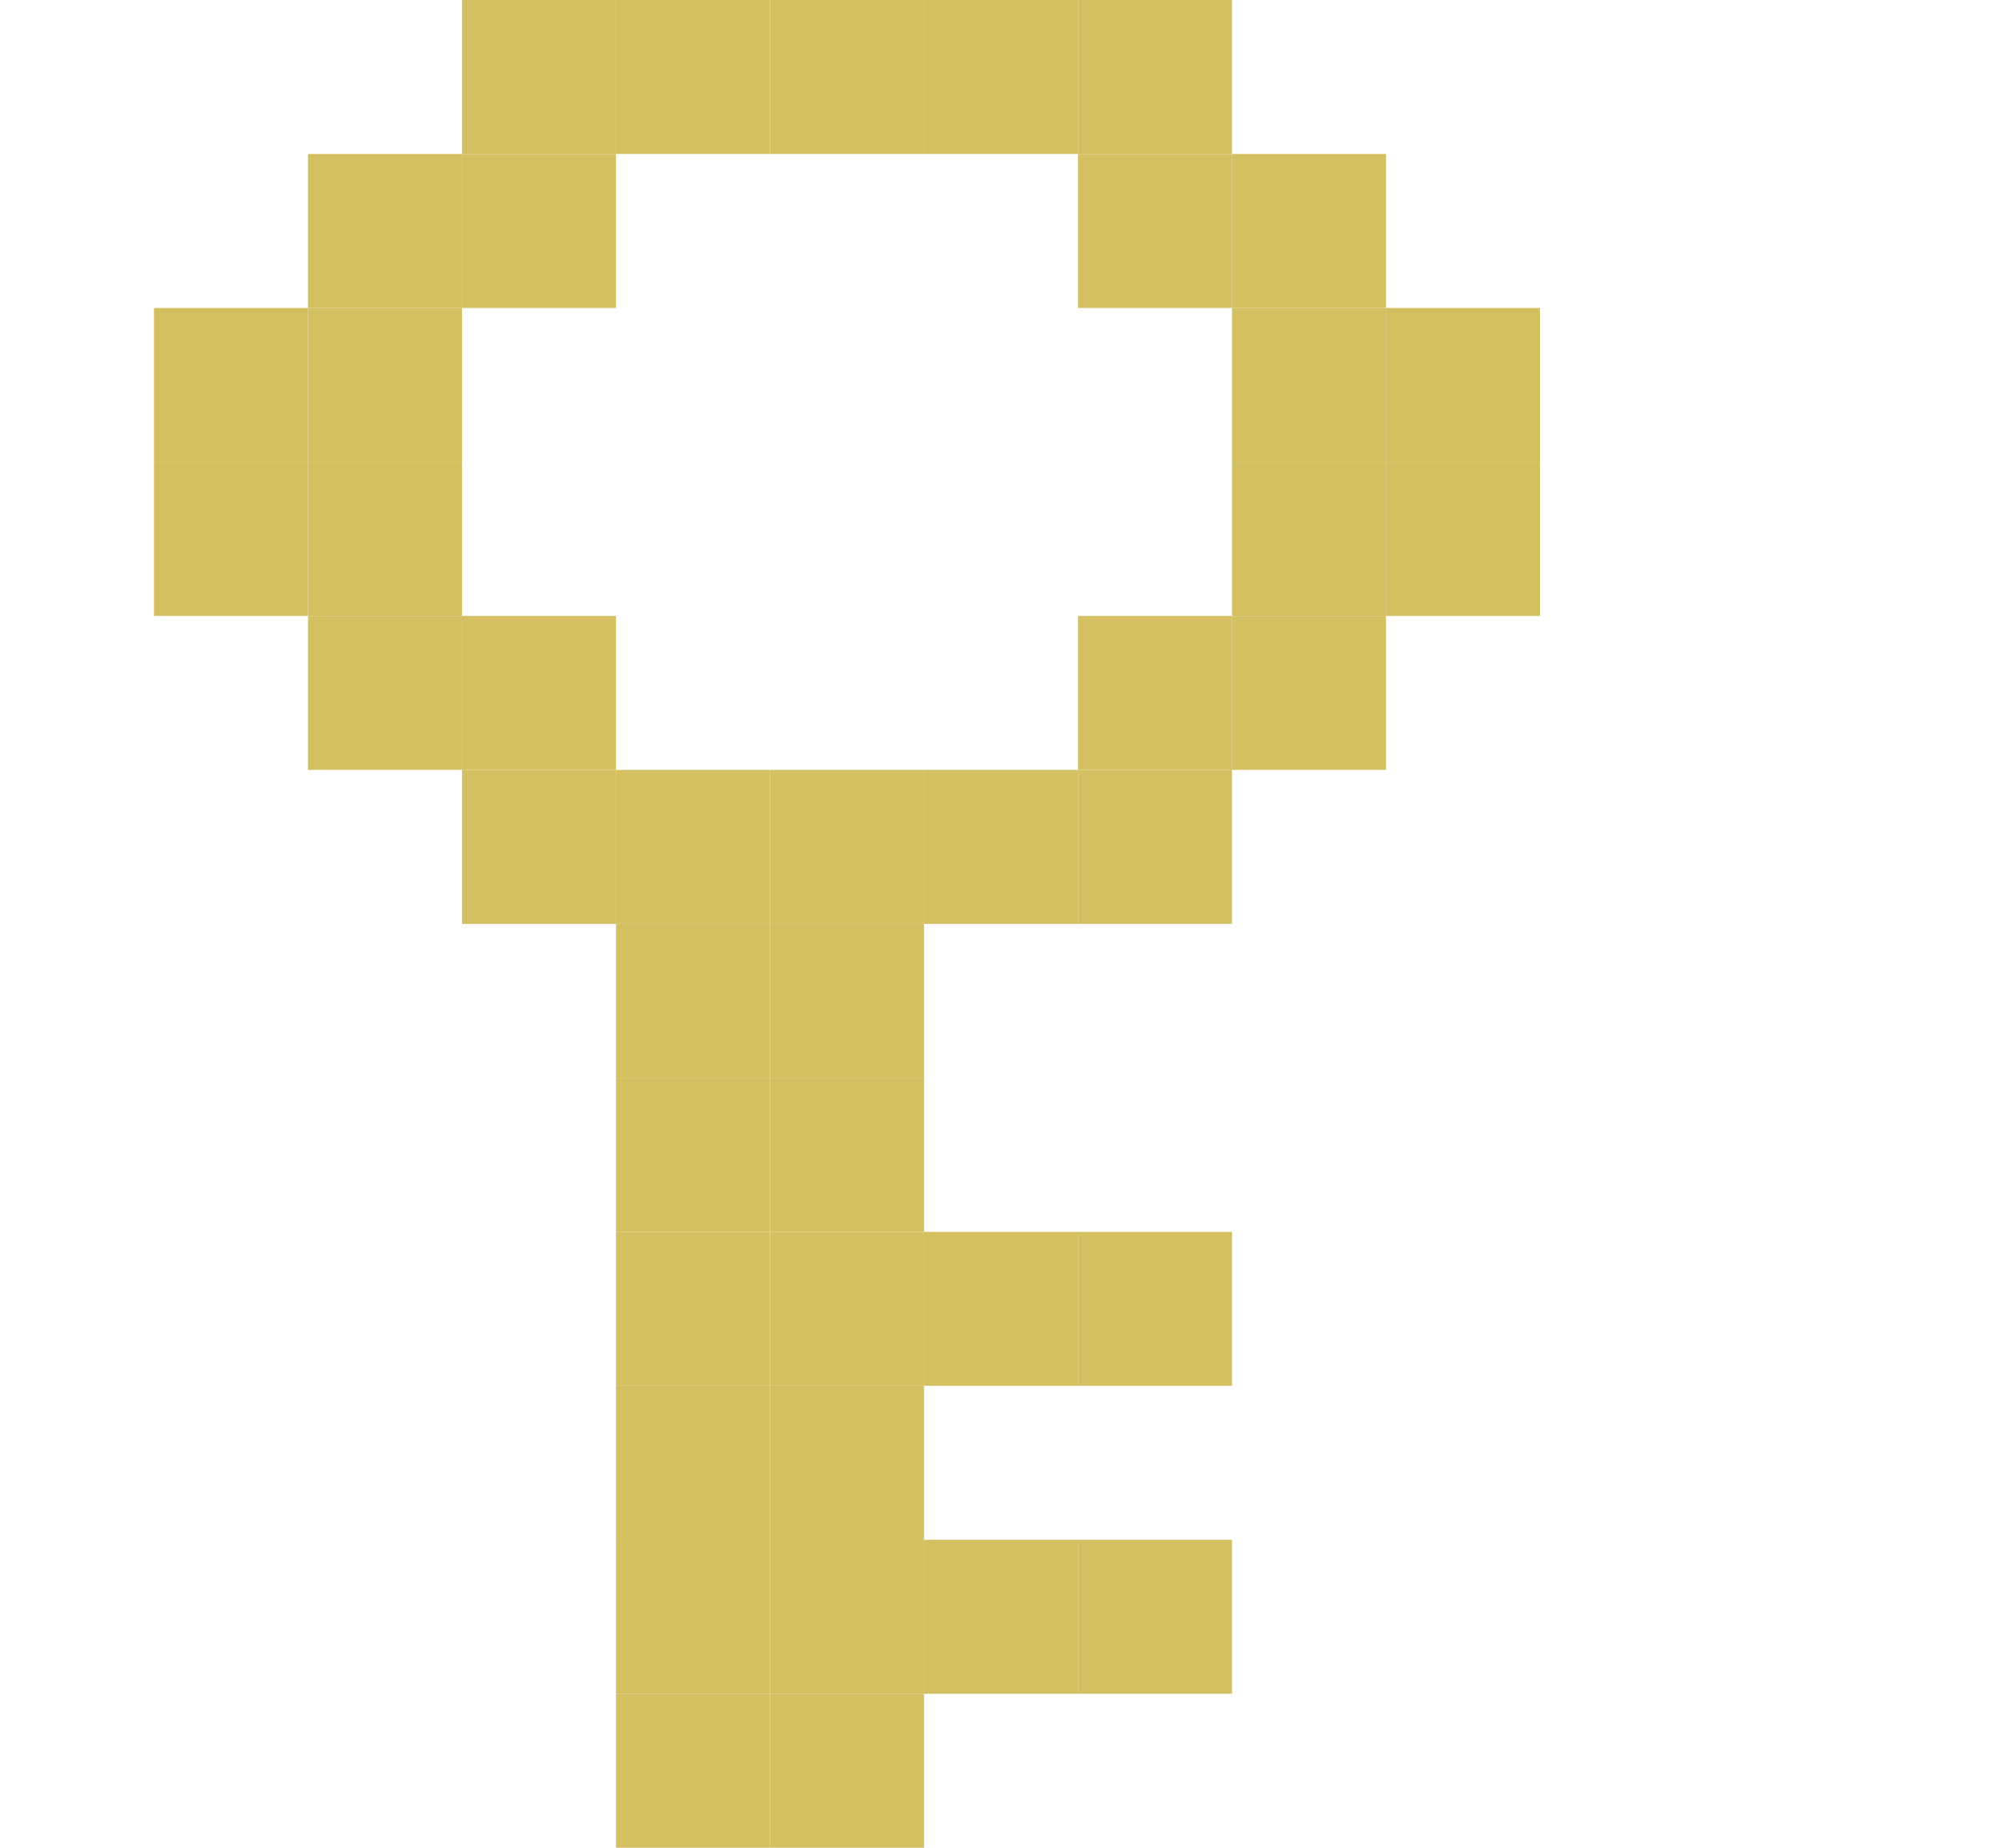
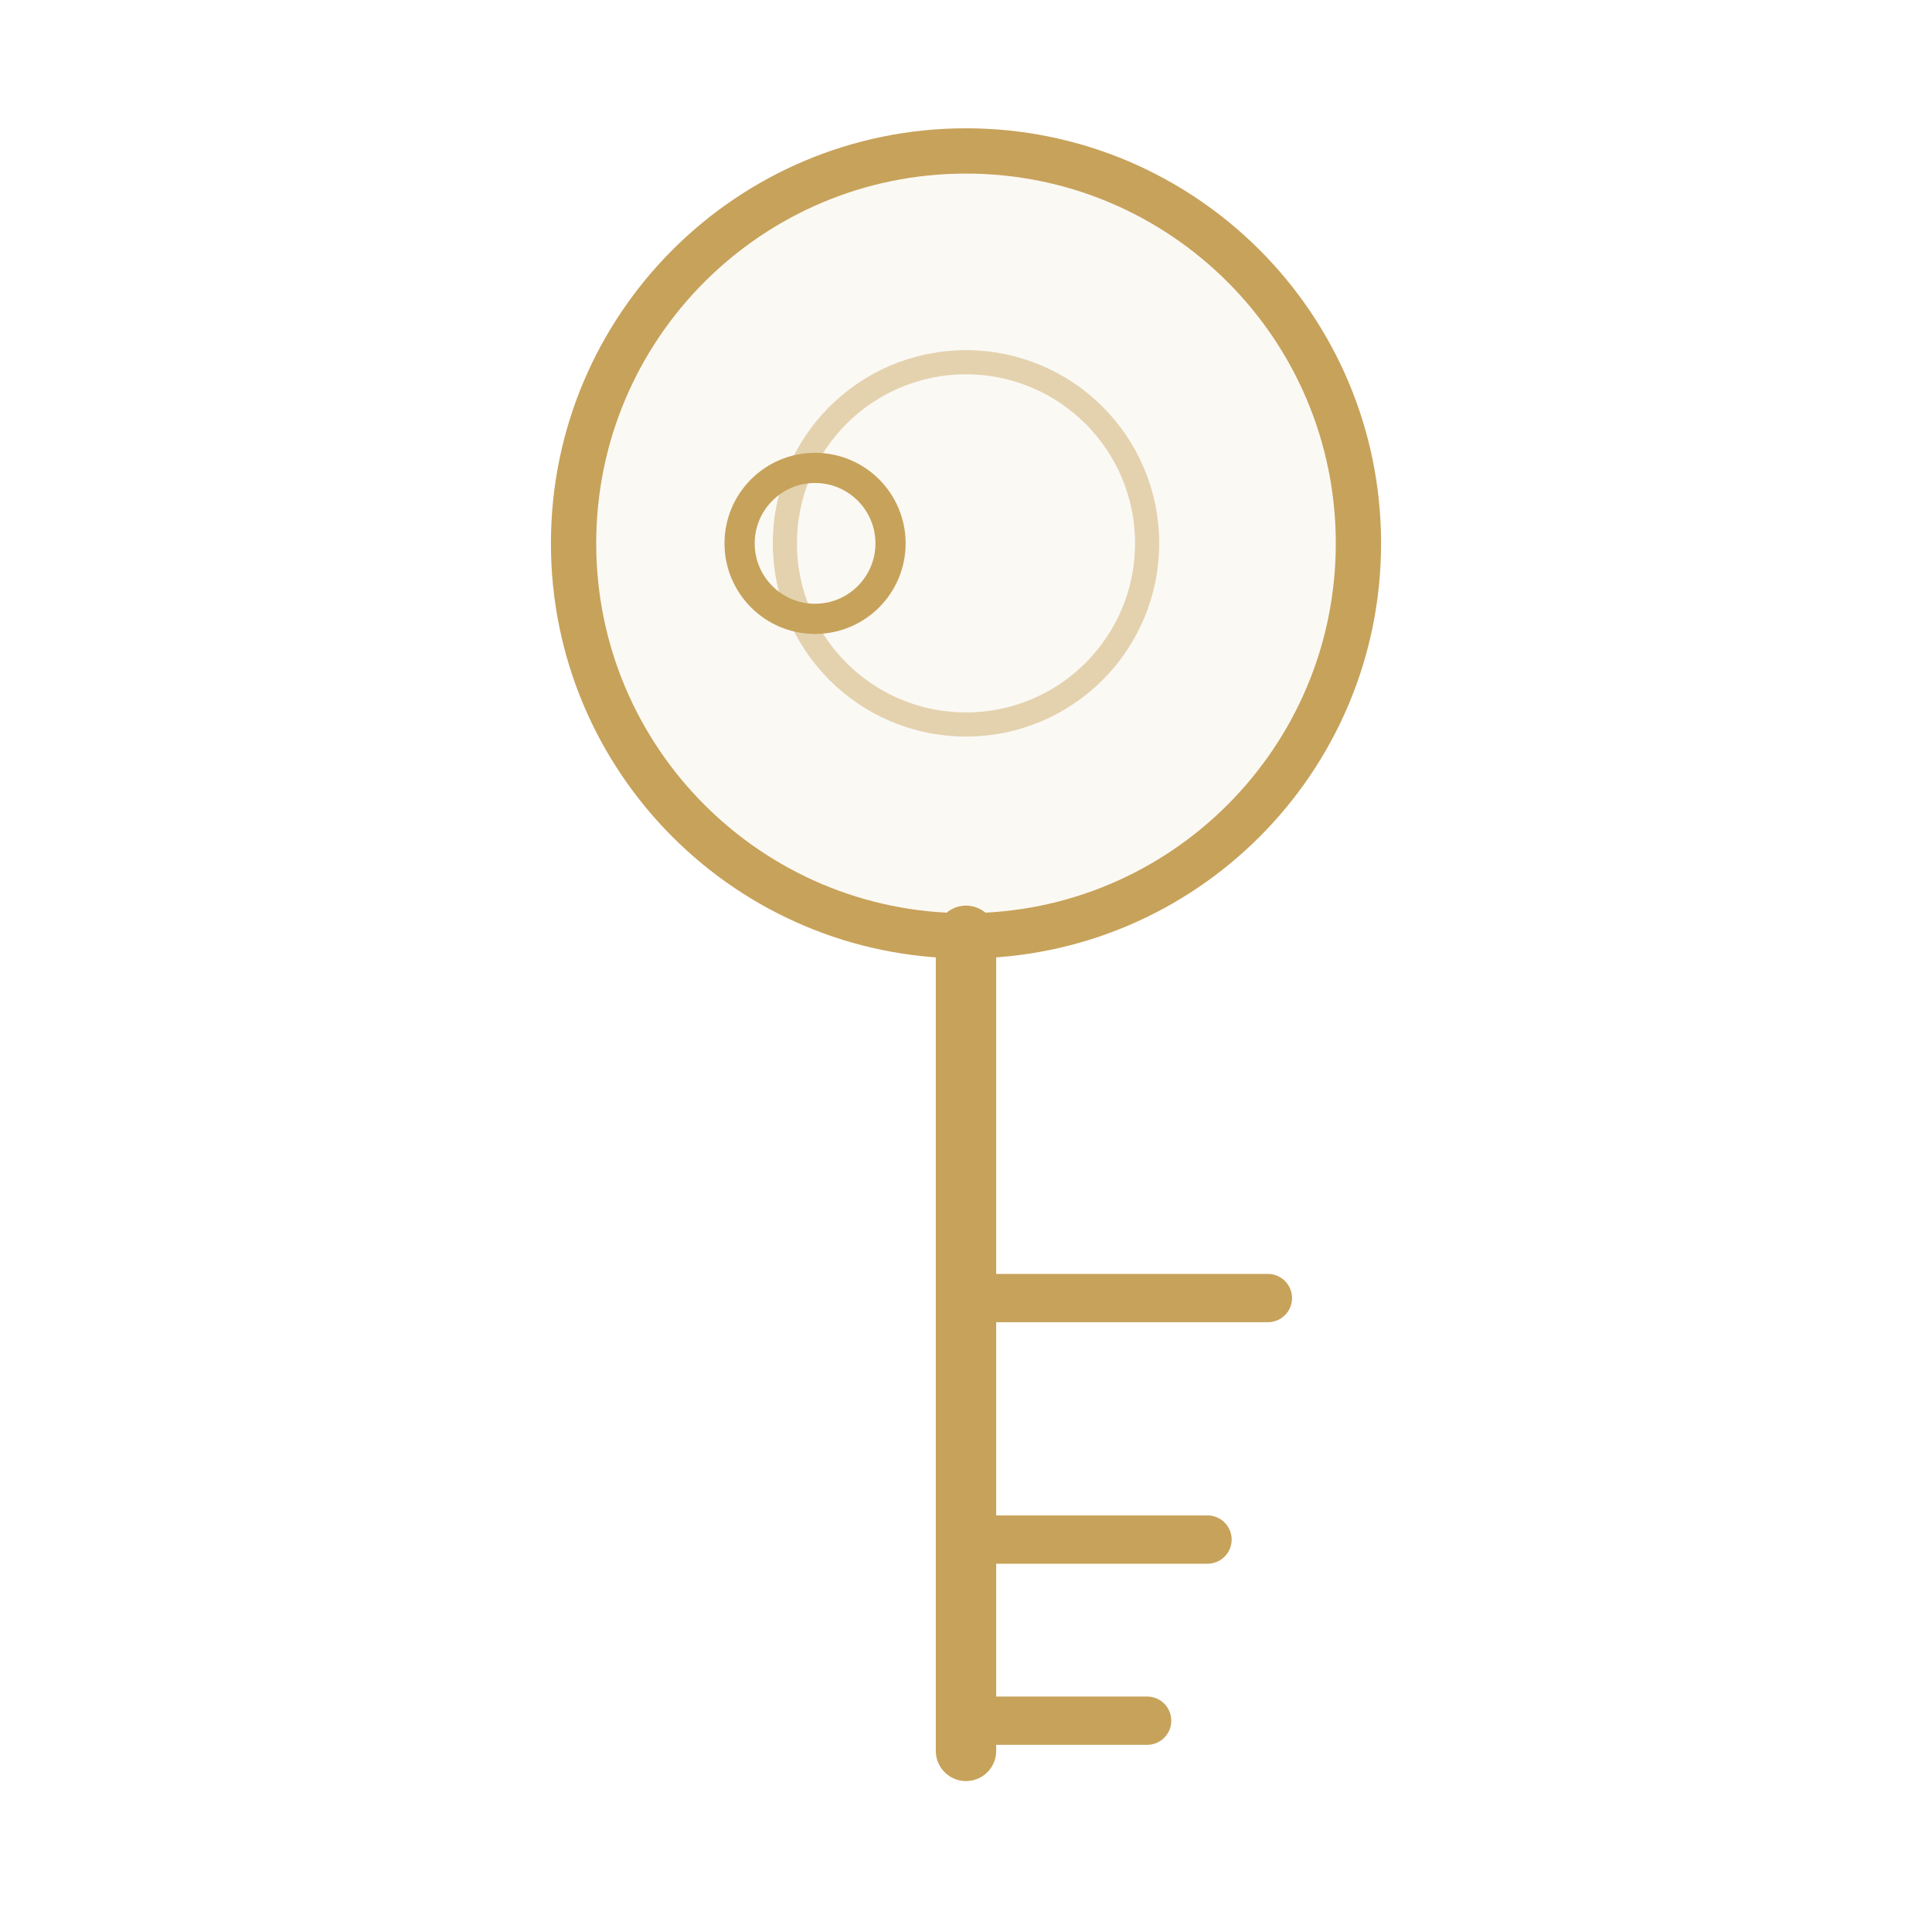
- <svg xmlns="http://www.w3.org/2000/svg" viewBox="0 0 117 108" width="117" height="108">
-   <rect x="27" y="0" width="9" height="9" fill="#d4c060" />
-   <rect x="36" y="0" width="9" height="9" fill="#d4c060" />
-   <rect x="45" y="0" width="9" height="9" fill="#d4c060" />
-   <rect x="54" y="0" width="9" height="9" fill="#d4c060" />
-   <rect x="63" y="0" width="9" height="9" fill="#d4c060" />
-   <rect x="18" y="9" width="9" height="9" fill="#d4c060" />
-   <rect x="27" y="9" width="9" height="9" fill="#d4c060" />
-   <rect x="63" y="9" width="9" height="9" fill="#d4c060" />
-   <rect x="72" y="9" width="9" height="9" fill="#d4c060" />
-   <rect x="9" y="18" width="9" height="9" fill="#d4c060" />
-   <rect x="18" y="18" width="9" height="9" fill="#d4c060" />
-   <rect x="72" y="18" width="9" height="9" fill="#d4c060" />
-   <rect x="81" y="18" width="9" height="9" fill="#d4c060" />
-   <rect x="9" y="27" width="9" height="9" fill="#d4c060" />
-   <rect x="18" y="27" width="9" height="9" fill="#d4c060" />
-   <rect x="72" y="27" width="9" height="9" fill="#d4c060" />
-   <rect x="81" y="27" width="9" height="9" fill="#d4c060" />
-   <rect x="18" y="36" width="9" height="9" fill="#d4c060" />
-   <rect x="27" y="36" width="9" height="9" fill="#d4c060" />
-   <rect x="63" y="36" width="9" height="9" fill="#d4c060" />
-   <rect x="72" y="36" width="9" height="9" fill="#d4c060" />
-   <rect x="27" y="45" width="9" height="9" fill="#d4c060" />
-   <rect x="36" y="45" width="9" height="9" fill="#d4c060" />
-   <rect x="45" y="45" width="9" height="9" fill="#d4c060" />
-   <rect x="54" y="45" width="9" height="9" fill="#d4c060" />
-   <rect x="63" y="45" width="9" height="9" fill="#d4c060" />
-   <rect x="36" y="54" width="9" height="9" fill="#d4c060" />
-   <rect x="45" y="54" width="9" height="9" fill="#d4c060" />
-   <rect x="36" y="63" width="9" height="9" fill="#d4c060" />
-   <rect x="45" y="63" width="9" height="9" fill="#d4c060" />
-   <rect x="36" y="72" width="9" height="9" fill="#d4c060" />
-   <rect x="45" y="72" width="9" height="9" fill="#d4c060" />
-   <rect x="54" y="72" width="9" height="9" fill="#d4c060" />
-   <rect x="63" y="72" width="9" height="9" fill="#d4c060" />
-   <rect x="36" y="81" width="9" height="9" fill="#d4c060" />
-   <rect x="45" y="81" width="9" height="9" fill="#d4c060" />
-   <rect x="36" y="90" width="9" height="9" fill="#d4c060" />
-   <rect x="45" y="90" width="9" height="9" fill="#d4c060" />
-   <rect x="54" y="90" width="9" height="9" fill="#d4c060" />
-   <rect x="63" y="90" width="9" height="9" fill="#d4c060" />
-   <rect x="36" y="99" width="9" height="9" fill="#d4c060" />
-   <rect x="45" y="99" width="9" height="9" fill="#d4c060" />
+ <svg xmlns="http://www.w3.org/2000/svg" viewBox="0 0 64 64" width="64" height="64">
+   <circle cx="32" cy="18" r="13" fill="rgba(199,162,90,0.07)" stroke="#c7a25a" stroke-width="1.5" />
+   <circle cx="32" cy="18" r="6" fill="none" stroke="#c7a25a" stroke-width="0.8" opacity="0.45" />
+   <line x1="32" y1="31" x2="32" y2="58" stroke="#c7a25a" stroke-width="2" stroke-linecap="round" />
+   <line x1="32" y1="43" x2="42" y2="43" stroke="#c7a25a" stroke-width="1.6" stroke-linecap="round" />
+   <line x1="32" y1="51" x2="40" y2="51" stroke="#c7a25a" stroke-width="1.6" stroke-linecap="round" />
+   <line x1="32" y1="57" x2="38" y2="57" stroke="#c7a25a" stroke-width="1.6" stroke-linecap="round" />
+   <circle cx="27" cy="18" r="2.5" fill="none" stroke="#c7a25a" stroke-width="1" />
</svg>
